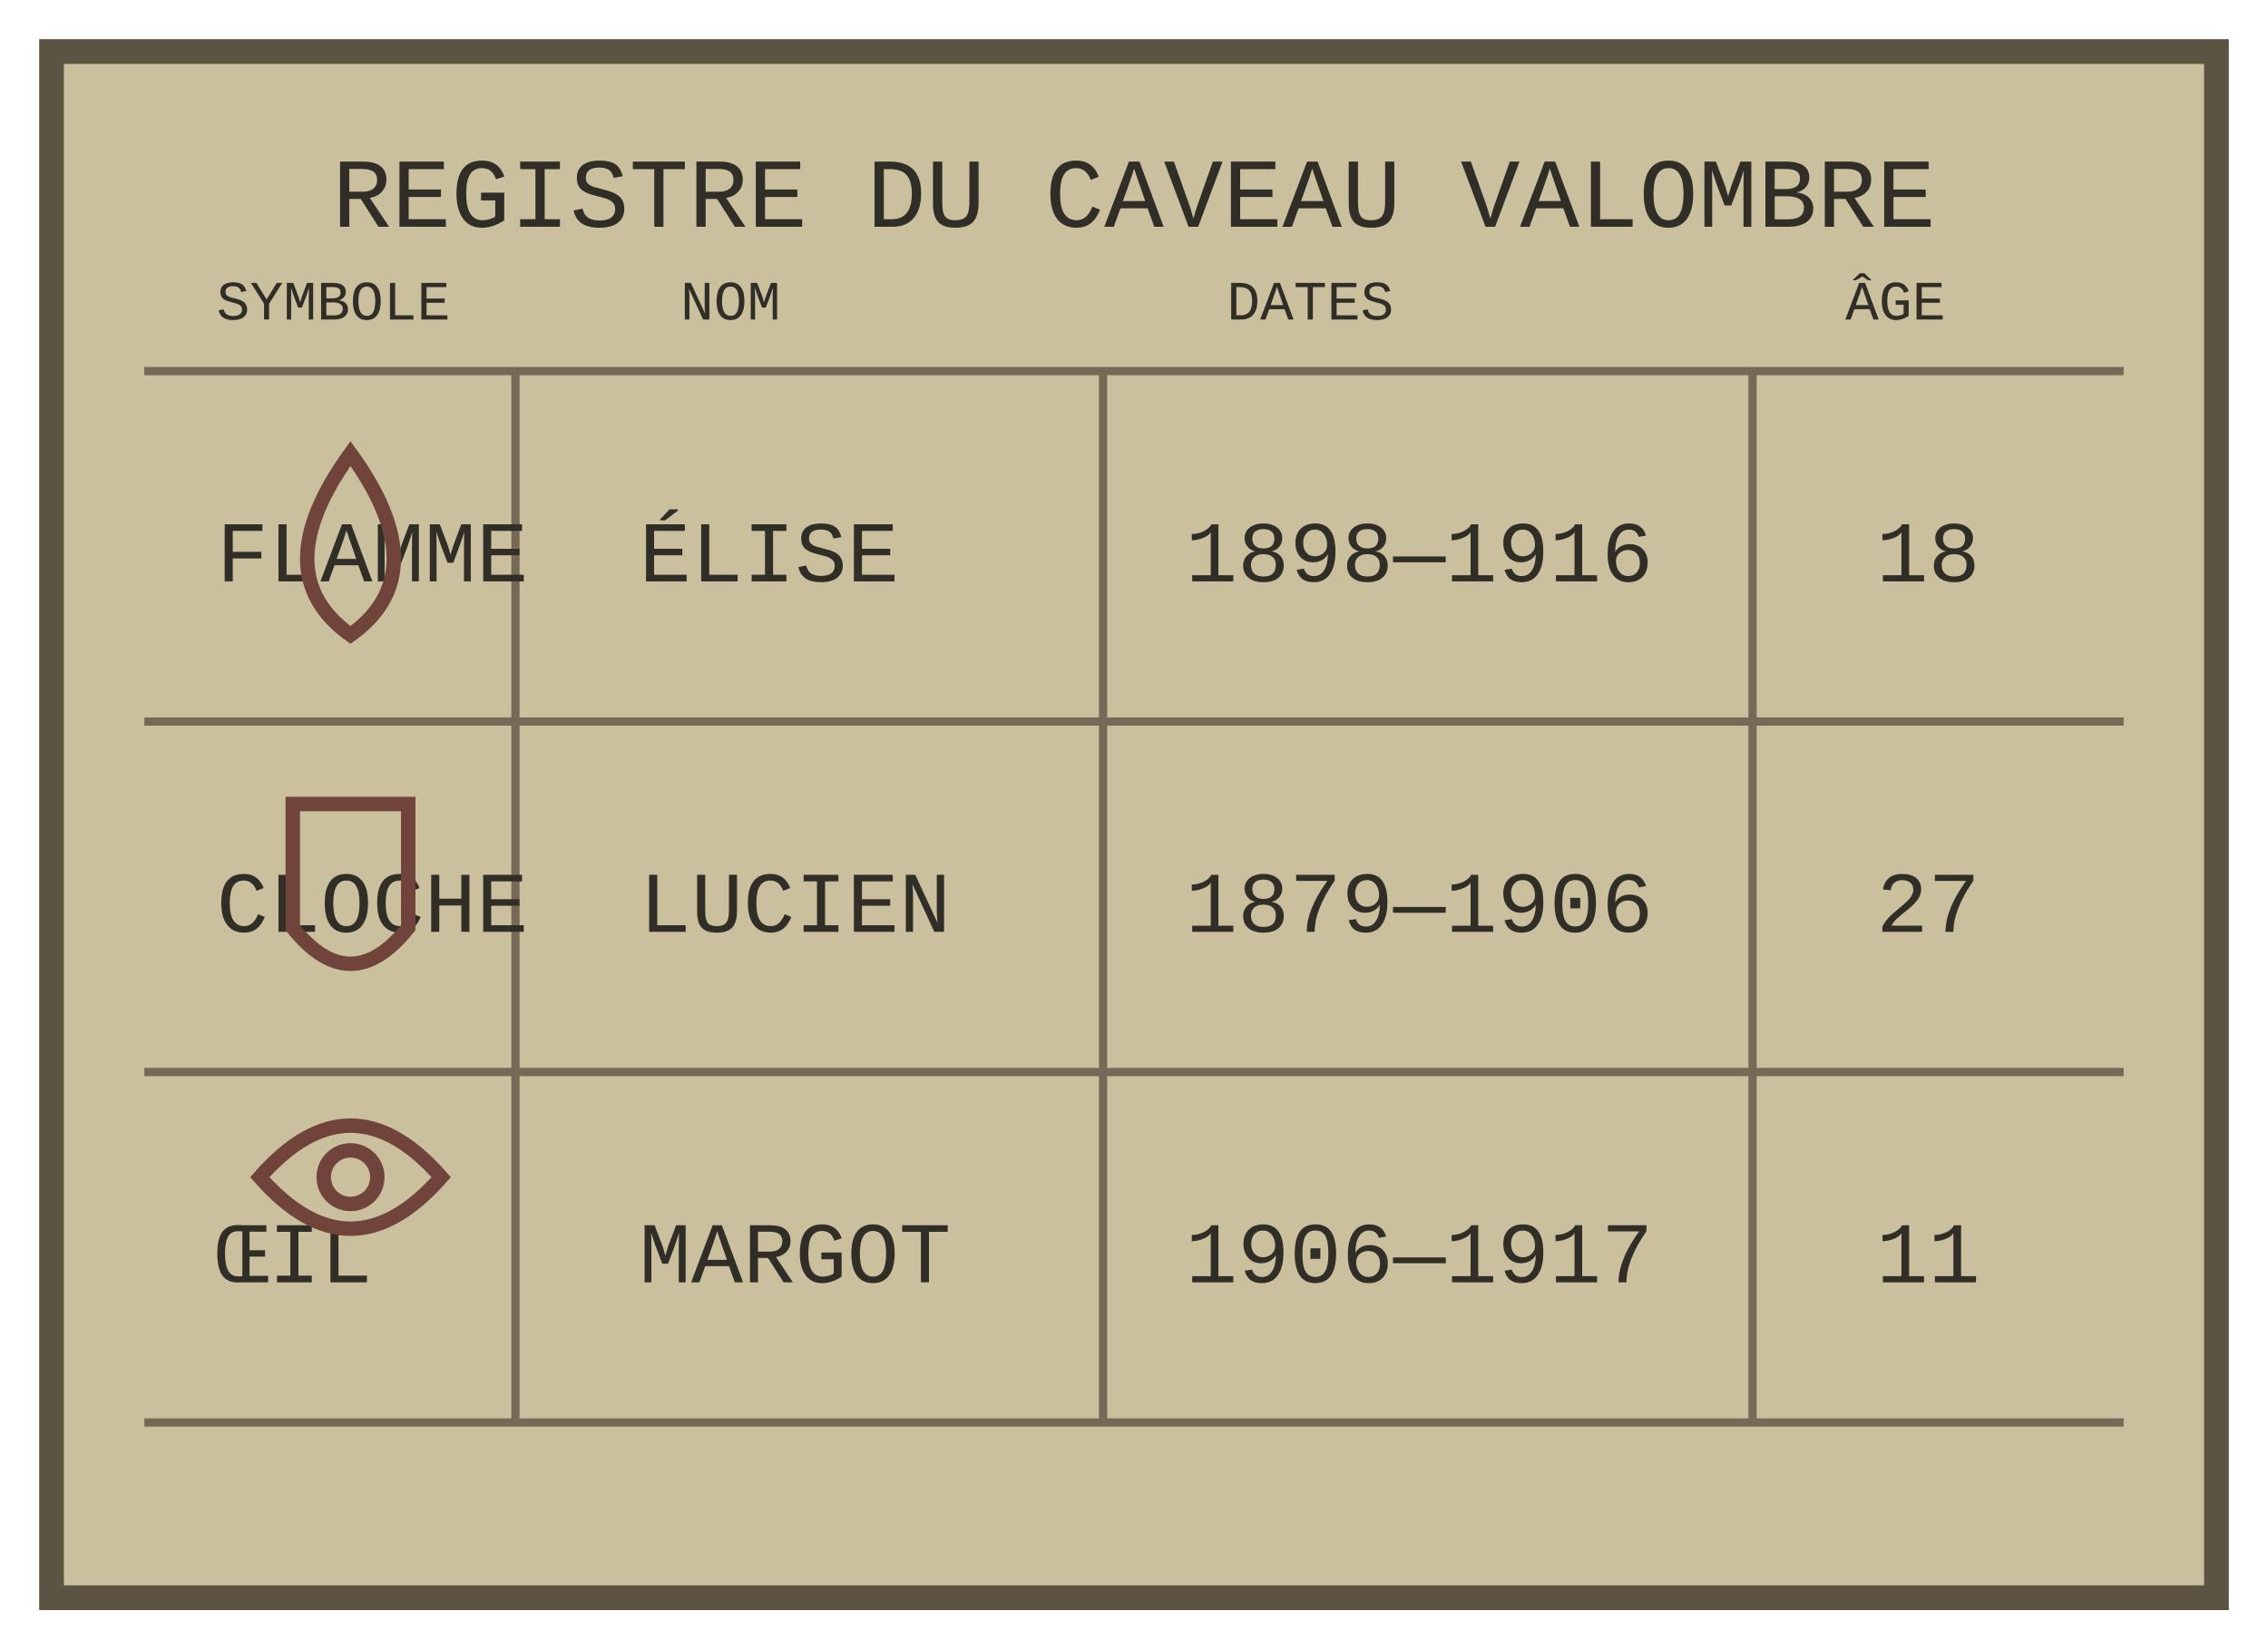
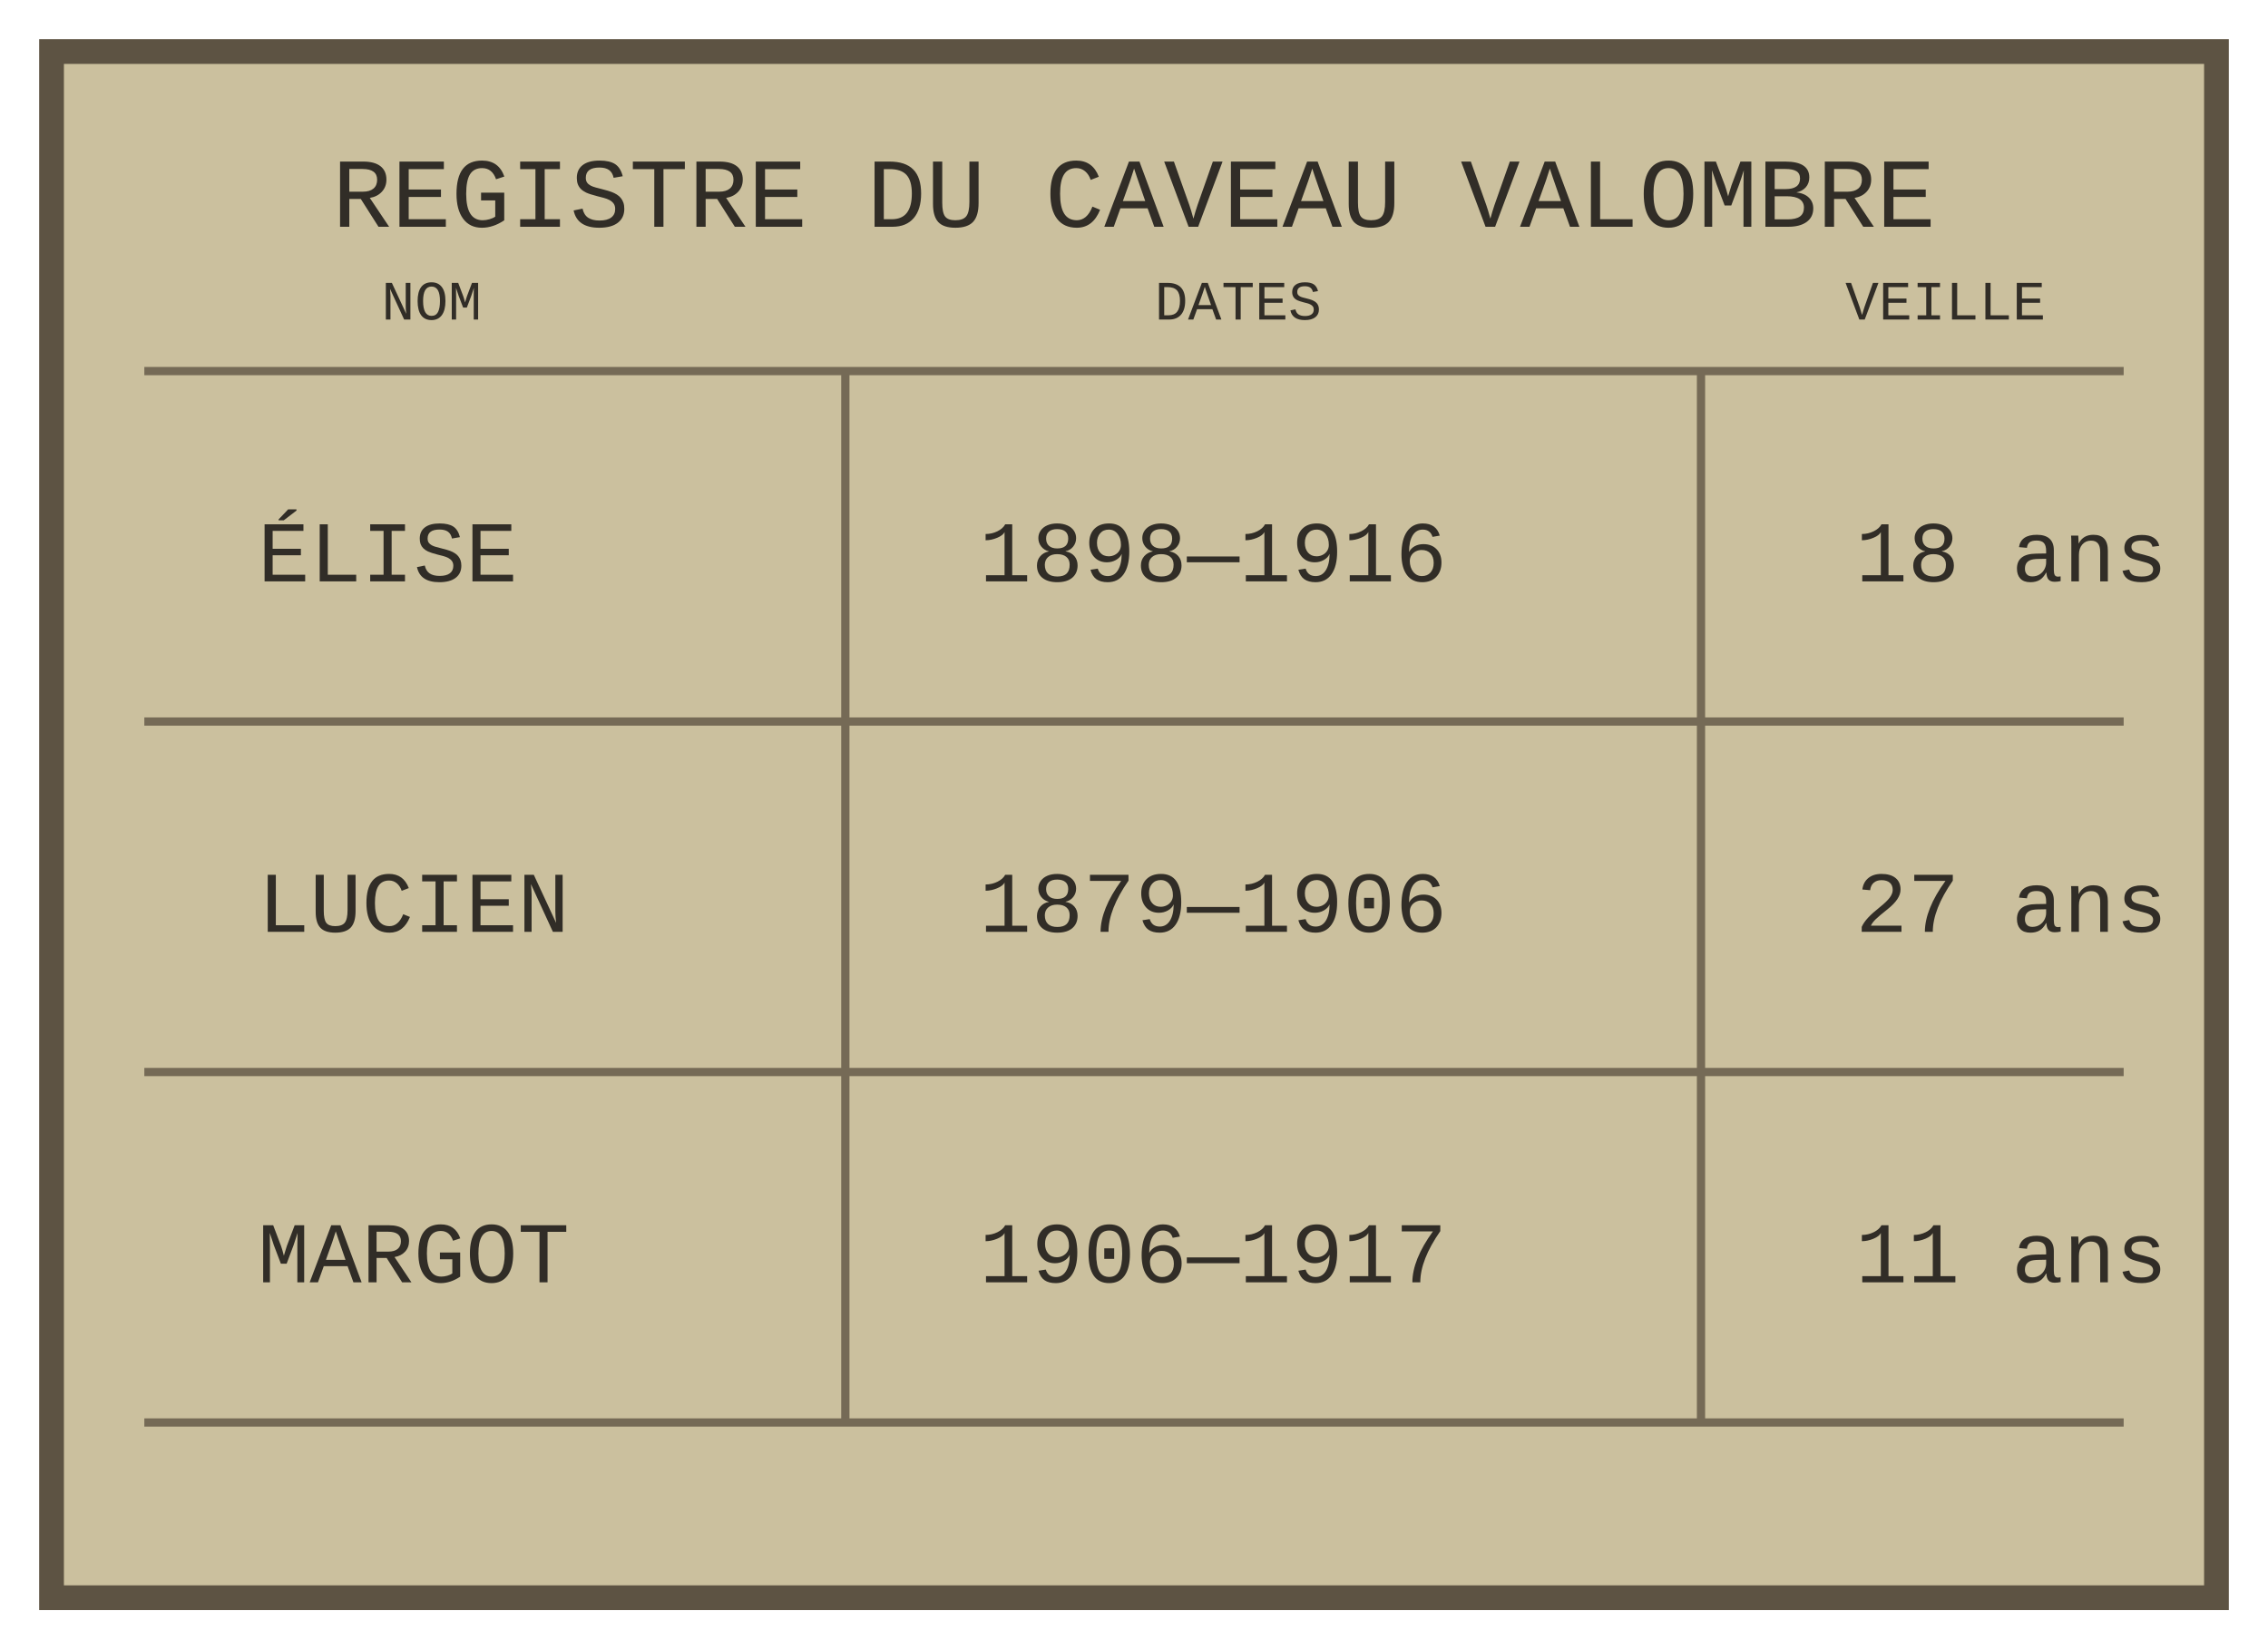
<svg xmlns="http://www.w3.org/2000/svg" viewBox="0 0 1100 800" role="img" aria-labelledby="title desc">
  <rect x="25" y="25" width="1050" height="750" fill="#cbc09e" stroke="#5d5343" stroke-width="12" />
  <g stroke="#756a56" stroke-width="4">
-     <path d="M70 180h960M70 350h960M70 520h960M70 690h960M250 180v510M535 180v510M850 180v510" />
+     <path d="M70 180h960M70 350h960M70 520h960M70 690h960M410 180v510M825 180v510" />
  </g>
  <g fill="#312d27" font-family="Courier New,monospace">
    <text x="550" y="110" text-anchor="middle" font-size="48">REGISTRE DU CAVEAU VALOMBRE</text>
-     <text x="105" y="155" font-size="27">SYMBOLE</text>
-     <text x="330" y="155" font-size="27">NOM</text>
-     <text x="595" y="155" font-size="27">DATES</text>
-     <text x="895" y="155" font-size="27">ÂGE</text>
-     <text x="105" y="282" font-size="42">FLAMME</text>
-     <text x="310" y="282" font-size="42">ÉLISE</text>
-     <text x="575" y="282" font-size="42">1898—1916</text>
-     <text x="910" y="282" font-size="42">18</text>
-     <text x="105" y="452" font-size="42">CLOCHE</text>
-     <text x="310" y="452" font-size="42">LUCIEN</text>
-     <text x="575" y="452" font-size="42">1879—1906</text>
-     <text x="910" y="452" font-size="42">27</text>
-     <text x="105" y="622" font-size="42">ŒIL</text>
-     <text x="310" y="622" font-size="42">MARGOT</text>
-     <text x="575" y="622" font-size="42">1906—1917</text>
-     <text x="910" y="622" font-size="42">11</text>
-   </g>
-   <g fill="none" stroke="#70443a" stroke-width="7">
-     <path d="M170 220q-42 58 0 88q42-30 0-88z" />
-     <path d="M142 390h56v60q-28 35-56 0z" />
-     <path d="M126 571q44-50 88 0q-44 50-88 0z" />
-     <circle cx="170" cy="571" r="13" />
+     <text x="185" y="155" font-size="27">NOM</text>
+     <text x="560" y="155" font-size="27">DATES</text>
+     <text x="895" y="155" font-size="27">VEILLE</text>
+     <text x="125" y="282" font-size="42">ÉLISE</text>
+     <text x="475" y="282" font-size="42">1898—1916</text>
+     <text x="900" y="282" font-size="42">18 ans</text>
+     <text x="125" y="452" font-size="42">LUCIEN</text>
+     <text x="475" y="452" font-size="42">1879—1906</text>
+     <text x="900" y="452" font-size="42">27 ans</text>
+     <text x="125" y="622" font-size="42">MARGOT</text>
+     <text x="475" y="622" font-size="42">1906—1917</text>
+     <text x="900" y="622" font-size="42">11 ans</text>
  </g>
</svg>
